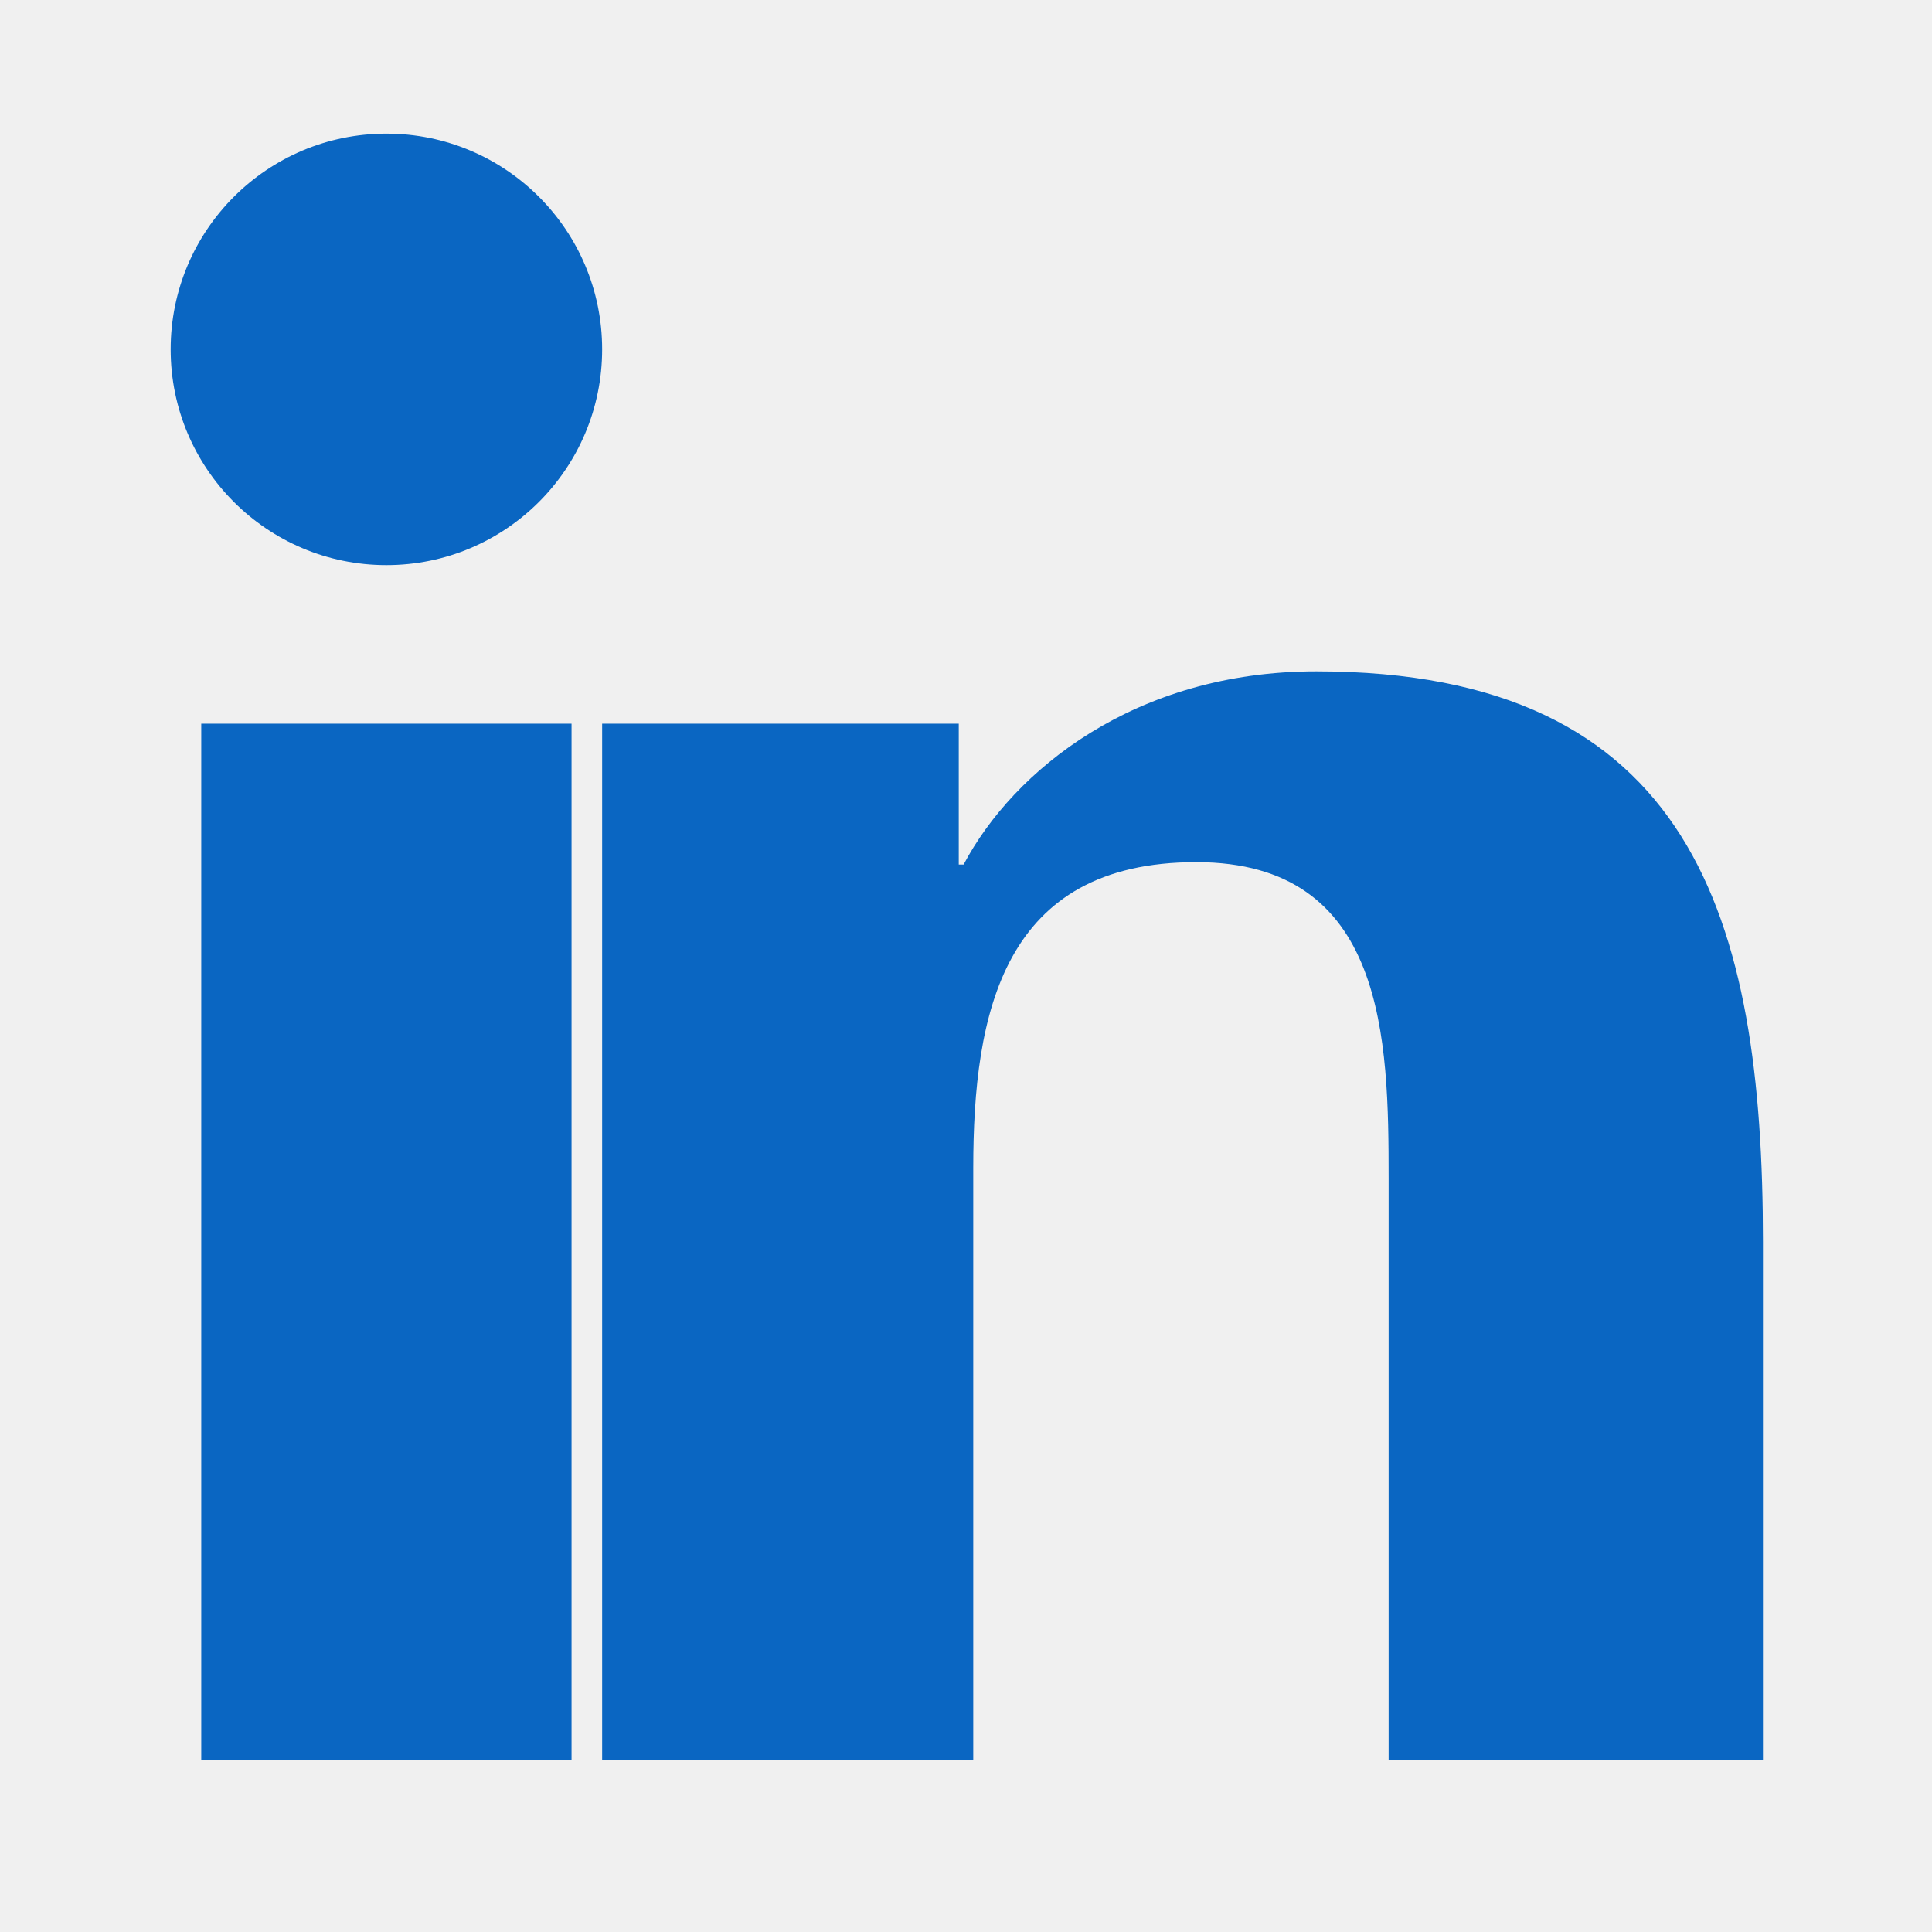
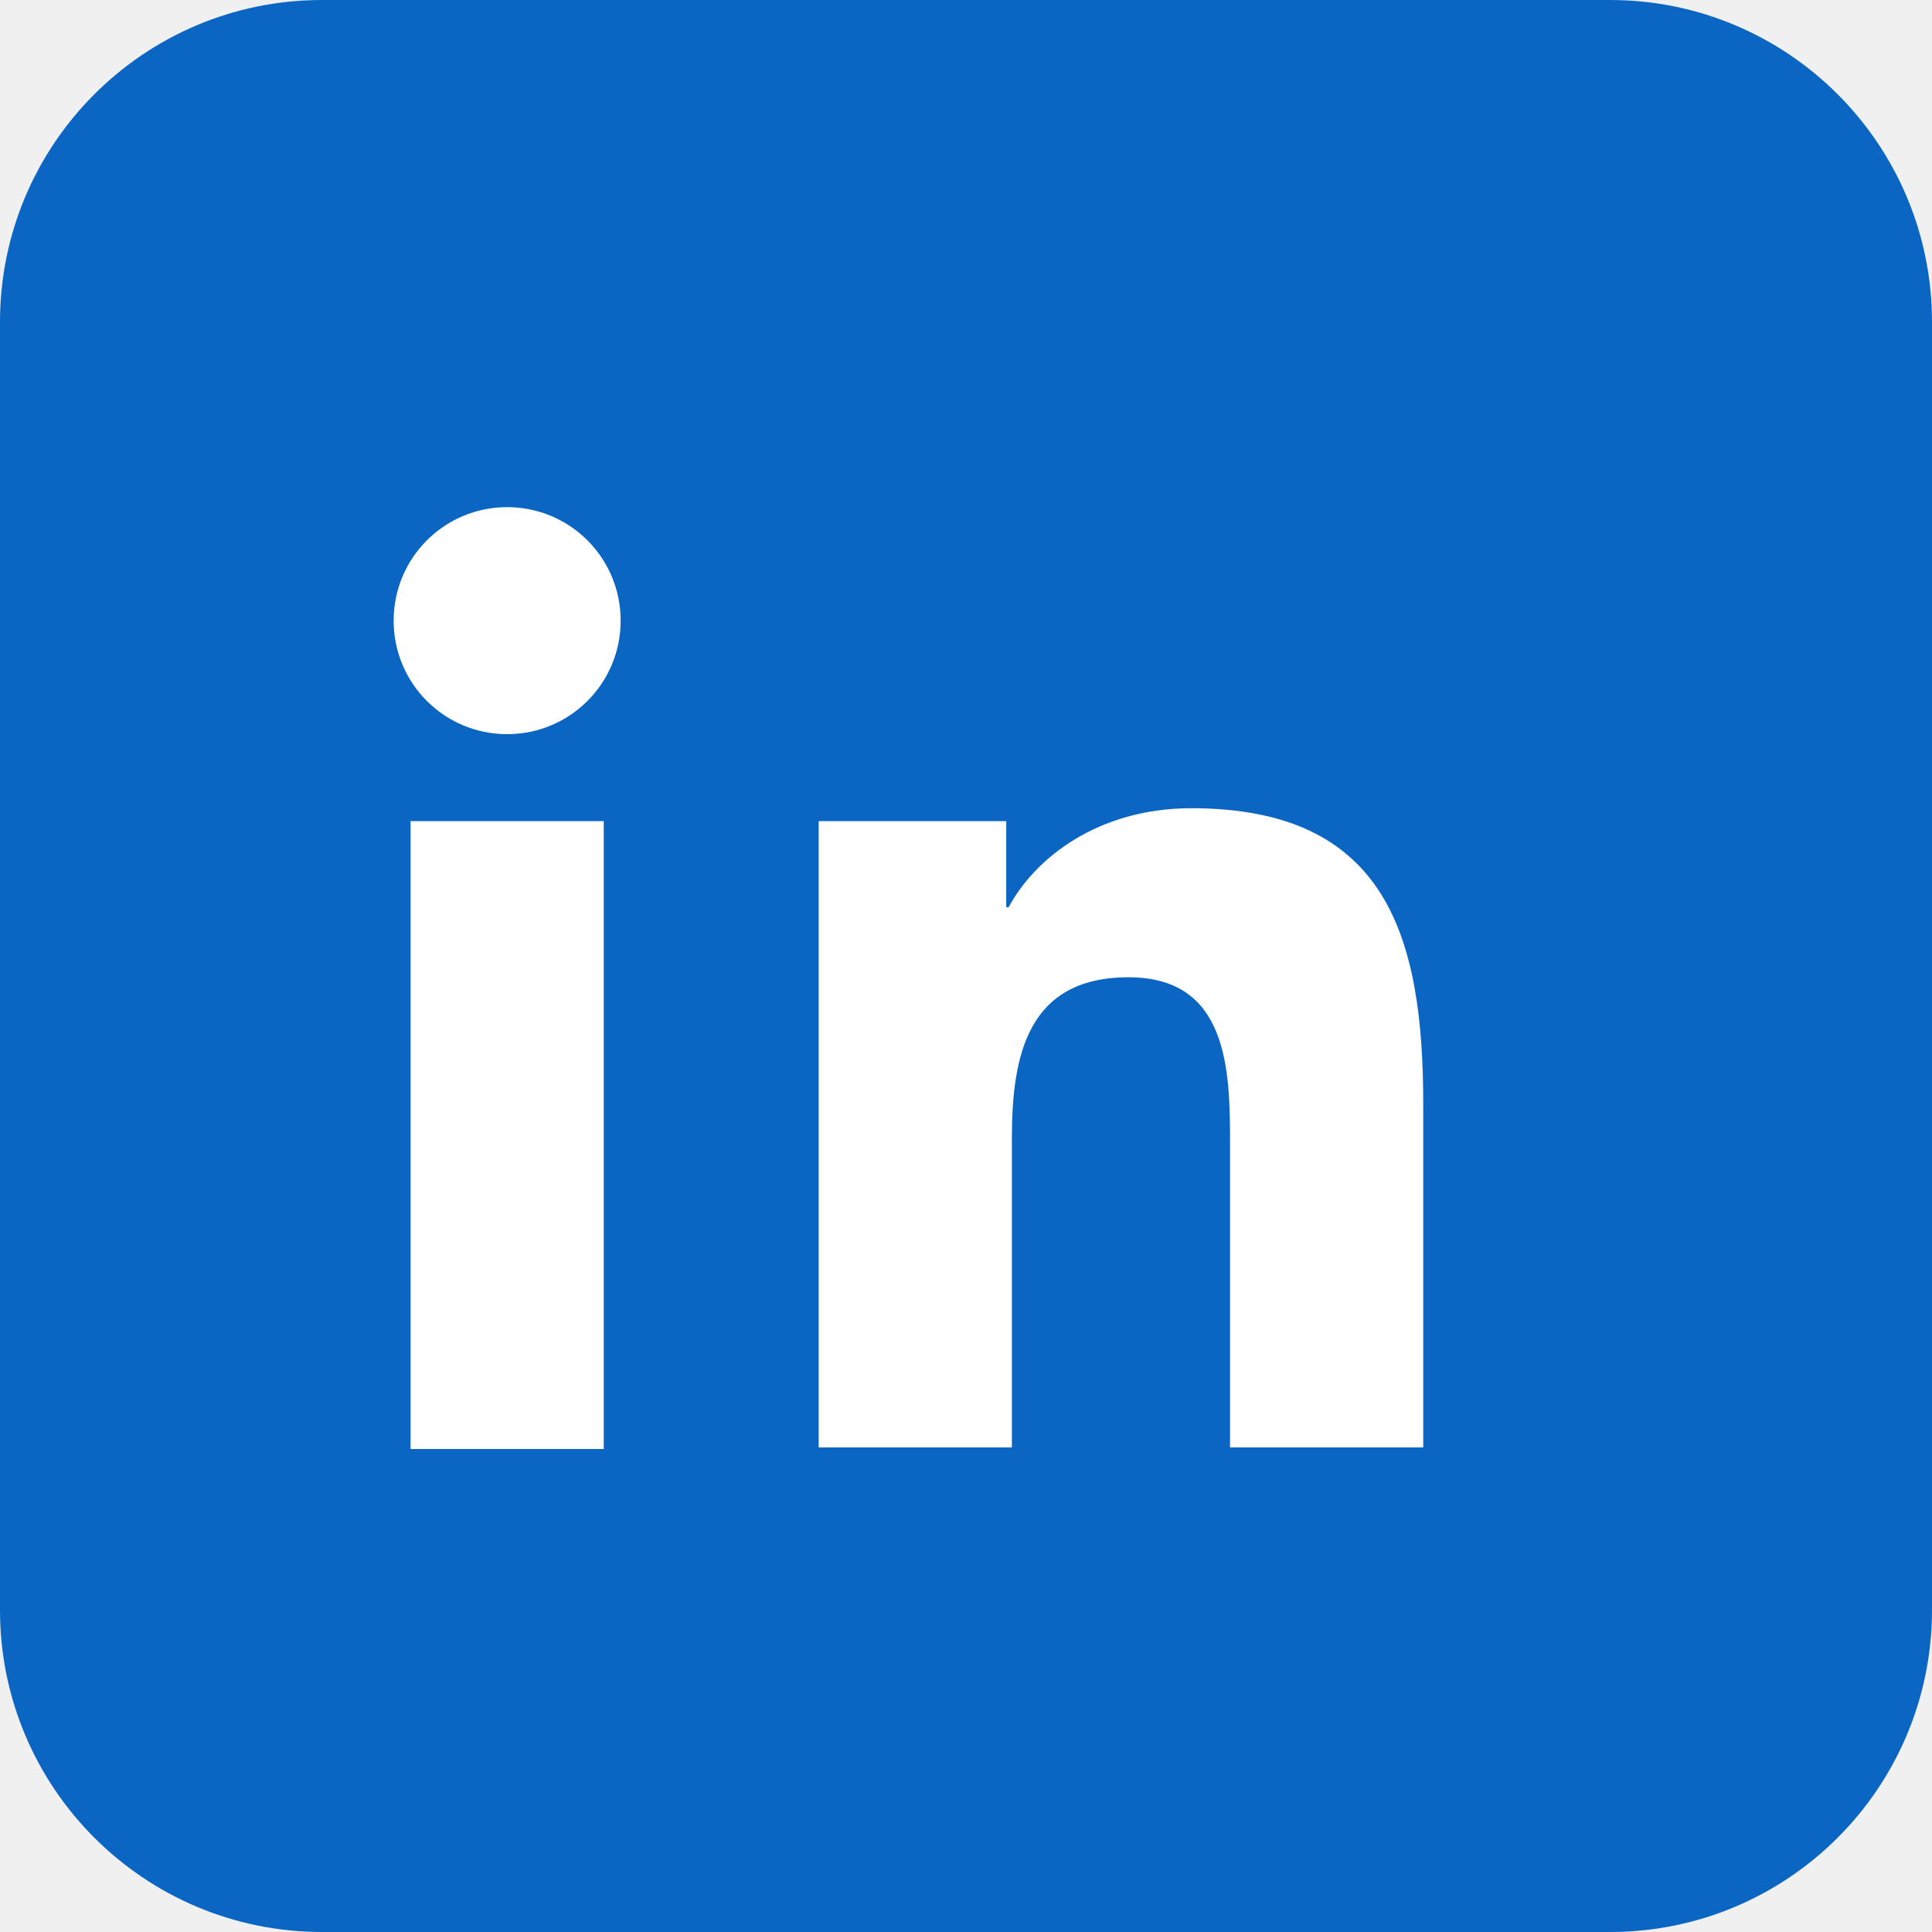
<svg xmlns="http://www.w3.org/2000/svg" viewBox="0 0 24 24" role="img" aria-label="LinkedIn">
-   <path fill="#0A66C2" d="M21.86 21.86h-4.61v-7.22c0-1.72-.03-3.93-2.39-3.93-2.4 0-2.77 1.87-2.77 3.8v7.35H7.48V8.99h4.43v1.75h.06c.62-1.17 2.13-2.4 4.38-2.4 4.68 0 5.55 3.08 5.55 7.09v6.43zM4.8 7.02a2.68 2.68 0 1 1 0-5.36 2.68 2.68 0 0 1 0 5.36zM7.1 21.86H2.5V8.99h4.6v12.87z" />
+   <rect width="24" height="24" rx="4" fill="#0A66C2" />
+   <path fill="#FFFFFF" d="M7.5 10.2v7.8H5.1V10.2h2.4zm-1.2-3.9c.78 0 1.41.63 1.41 1.41s-.63 1.41-1.41 1.41-1.41-.63-1.41-1.41.63-1.41 1.41-1.41zM10.2 10.2h2.3v1.07h.03c.32-.6 1.1-1.23 2.27-1.23 2.43 0 2.88 1.6 2.88 3.68v4.26h-2.4v-3.78c0-.9-.02-2.06-1.26-2.06-1.26 0-1.45.98-1.45 2v3.84h-2.4V10.2z" />
</svg>
